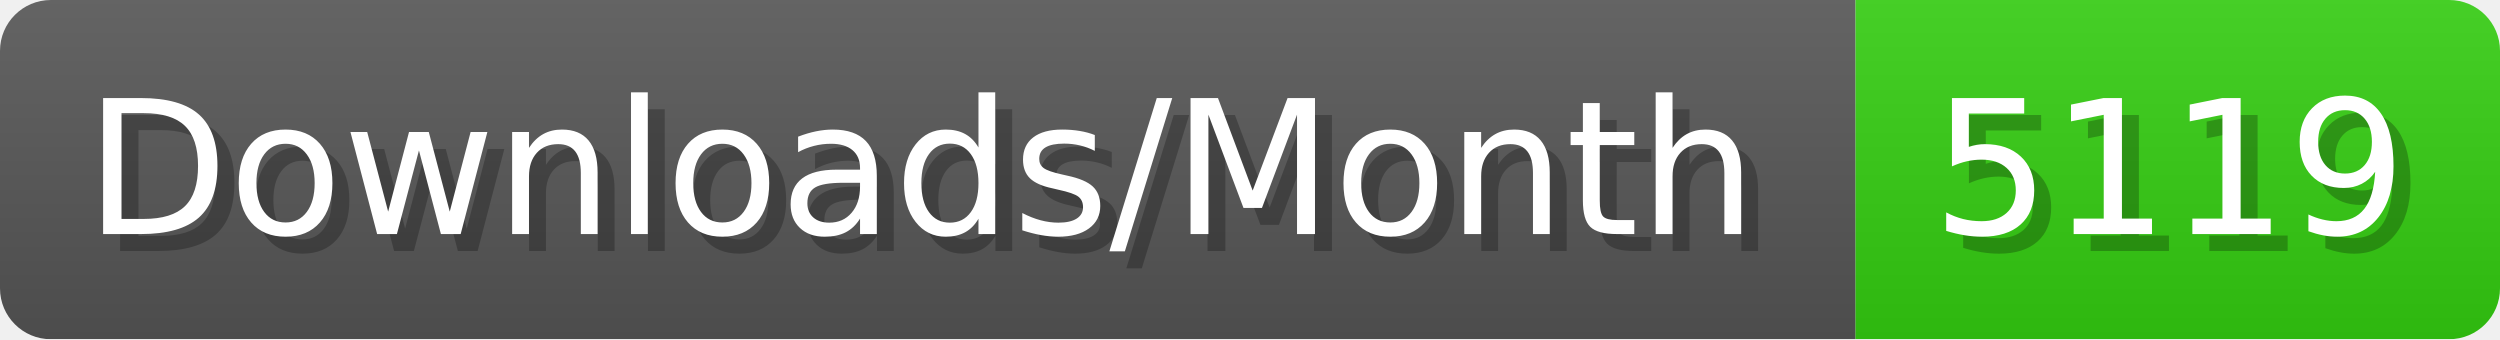
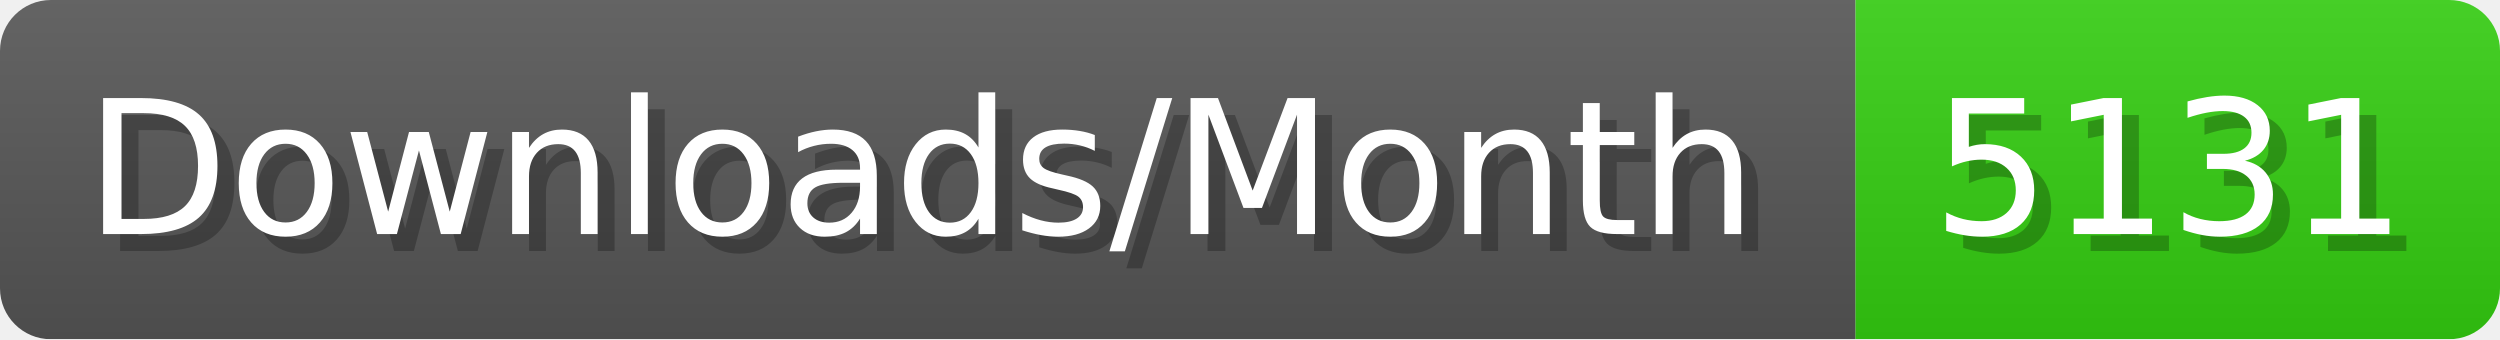
- <svg xmlns="http://www.w3.org/2000/svg" width="147.4" height="20" viewBox="0 0 1474 200" role="img" aria-label="Downloads/Month: 5119">
+ <svg xmlns="http://www.w3.org/2000/svg" width="147.4" height="20" viewBox="0 0 1474 200" role="img" aria-label="Downloads/Month: 5131">
  <linearGradient id="YlXUI" x2="0" y2="100%">
    <stop offset="0" stop-opacity=".1" stop-color="#EEE" />
    <stop offset="1" stop-opacity=".1" />
  </linearGradient>
  <mask id="JHhop">
    <rect width="1474" height="200" rx="30" fill="#FFF" />
  </mask>
  <g mask="url(#JHhop)">
    <rect width="1094" height="200" fill="#555" />
    <rect width="380" height="200" fill="#3C1" x="1094" />
    <rect width="1474" height="200" fill="url(#YlXUI)" />
  </g>
  <g aria-hidden="true" fill="#fff" text-anchor="start" font-family="Verdana,DejaVu Sans,sans-serif" font-size="110">
    <text x="60" y="148" textLength="994" fill="#000" opacity="0.25">Downloads/Month</text>
    <text x="50" y="138" textLength="994">Downloads/Month</text>
-     <text x="1149" y="148" textLength="280" fill="#000" opacity="0.25">5119</text>
-     <text x="1139" y="138" textLength="280">5119</text>
+     <text x="1149" y="148" textLength="280" fill="#000" opacity="0.25">5131</text>
+     <text x="1139" y="138" textLength="280">5131</text>
  </g>
</svg>
